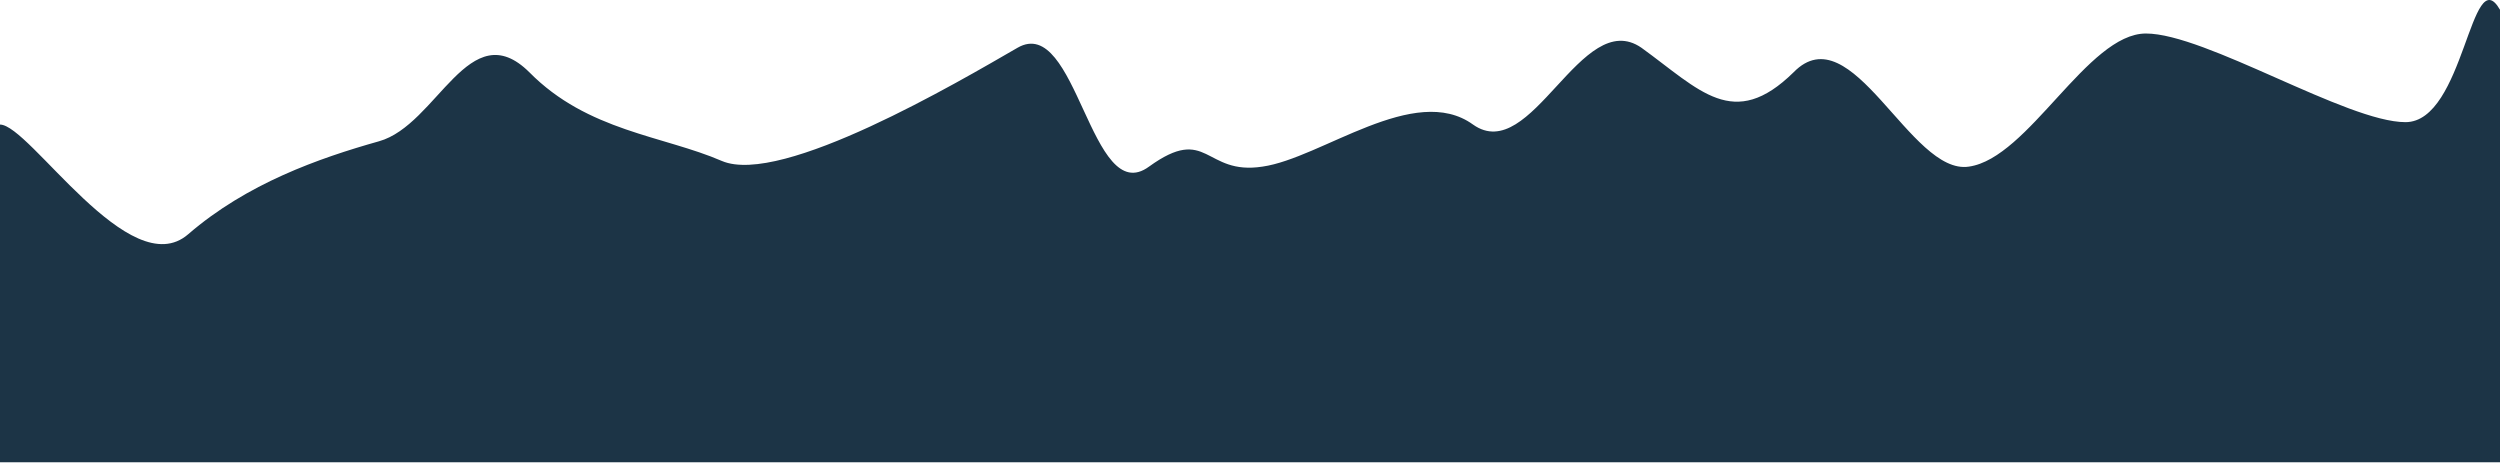
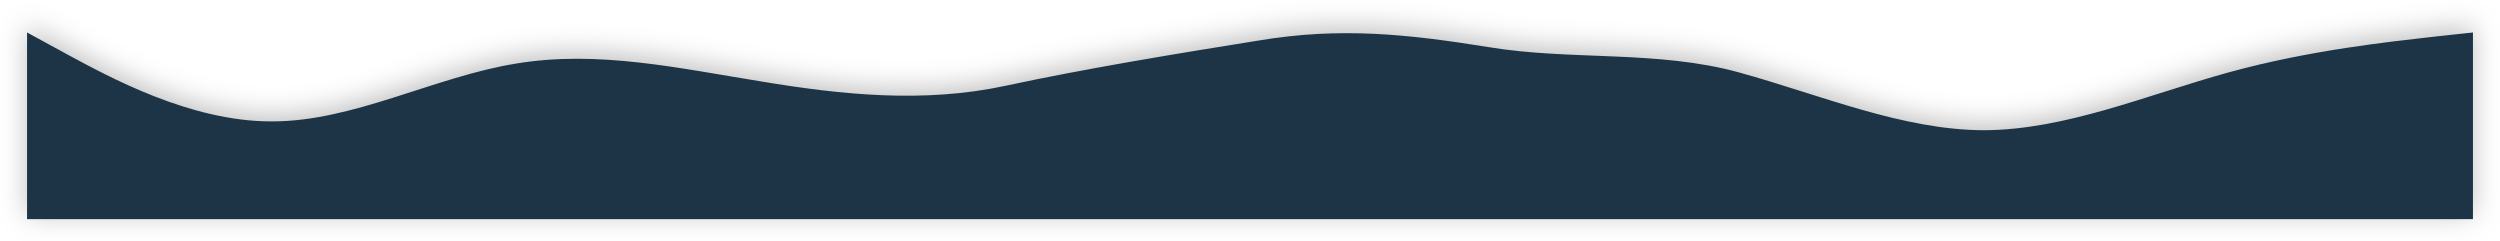
- <svg xmlns="http://www.w3.org/2000/svg" width="1920" height="355" viewBox="0 0 1920 355" fill="none">
-   <path d="M0 273.391V95.662C22.705 95.662 99.663 218.801 144.545 179.887C189.558 140.973 244.868 121.516 291.069 108.504C335.95 95.979 360.371 9.687 406.573 55.532C451.322 100.891 509.536 104.175 554.417 123.632C600.223 143.089 736.583 62.585 781.464 36.683C827.138 10.295 837.566 160.795 882.448 127.961C927.857 95.127 924.689 134.893 969.57 127.961C1014.85 121.516 1086.39 63.193 1131.28 95.662C1176.29 127.645 1214.44 4.701 1260.64 36.683C1305.52 69.152 1331.26 100.891 1377.46 55.532C1422.21 9.687 1467.23 134.893 1512.11 127.961C1557.91 121.516 1603.19 25.738 1648.07 25.738C1693.74 25.738 1802.52 93.814 1847.4 93.814C1892.81 93.814 1897.56 -31.416 1920 7.498V355H1897.43C1874.72 355 1828.92 355 1784.04 355C1739.02 355 1694.27 355 1648.07 355C1603.19 355 1558.31 355 1512.11 355C1467.36 355 1422.34 355 1377.46 355C1331.66 355 1286.38 355 1241.5 355C1195.83 355 1150.42 355 1105.53 355C1060.12 355 1014.45 355 969.57 355C924.293 355 878.487 355 833.606 355C788.593 355 743.843 355 697.642 355C652.76 355 607.879 355 561.677 355C516.928 355 471.915 355 427.033 355C381.228 355 335.95 355 291.069 355C245.396 355 199.986 355 155.105 355C109.695 355 64.022 355 41.581 355H0V273.391Z" fill="#1C3446" />
+ <svg xmlns="http://www.w3.org/2000/svg" width="1848" height="178" viewBox="0 0 1848 178" fill="none">
+   <g filter="url(#filter0_d)">
+     <path d="M1828 24L1797.87 27.265C1767.73 30.777 1707.47 36.938 1647.2 53.571C1586.93 70.205 1526.67 96.08 1466.4 96.265C1406.13 96.08 1345.87 70.205 1285.6 53.571C1225.33 36.938 1160.73 44.883 1100.46 34.841C1040.19 25.168 990.775 19.897 930.509 29.939C870.242 39.612 803.467 50.491 743.2 63.429C682.933 76.366 622.667 70.205 562.4 60.163C502.133 50.491 441.867 36.938 381.6 46.98C321.333 56.652 261.067 89.92 200.8 89.735C140.533 89.92 80.266 56.652 50.133 40.449L20 24V162H50.133C80.266 162 140.533 162 200.8 162C261.067 162 321.333 162 381.6 162C441.867 162 502.133 162 562.4 162C622.667 162 682.933 162 743.2 162C803.467 162 863.733 162 924 162C984.267 162 1044.53 162 1104.8 162C1165.07 162 1225.33 162 1285.6 162C1345.87 162 1406.13 162 1466.4 162C1526.67 162 1586.93 162 1647.2 162C1707.47 162 1767.73 162 1797.87 162H1828V24Z" fill="#1C3446" />
+   </g>
+   <defs>
+     <filter id="filter0_d" x="0" y="0" width="1848" height="178" filterUnits="userSpaceOnUse" color-interpolation-filters="sRGB">
+       <feFlood flood-opacity="0" result="BackgroundImageFix" />
+       <feColorMatrix in="SourceAlpha" type="matrix" values="0 0 0 0 0 0 0 0 0 0 0 0 0 0 0 0 0 0 127 0" />
+       <feOffset dy="-4" />
+       <feGaussianBlur stdDeviation="10" />
+       <feColorMatrix type="matrix" values="0 0 0 0 0 0 0 0 0 0 0 0 0 0 0 0 0 0 0.25 0" />
+       <feBlend mode="normal" in2="BackgroundImageFix" result="effect1_dropShadow" />
+       <feBlend mode="normal" in="SourceGraphic" in2="effect1_dropShadow" result="shape" />
+     </filter>
+   </defs>
</svg>
